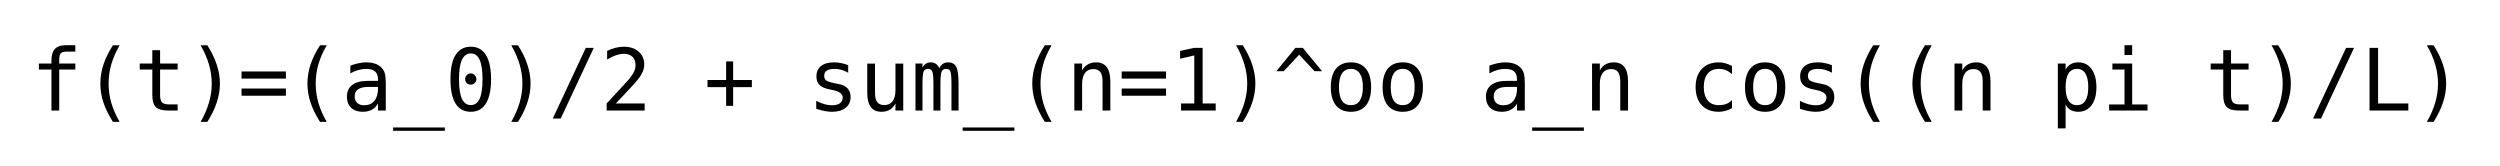
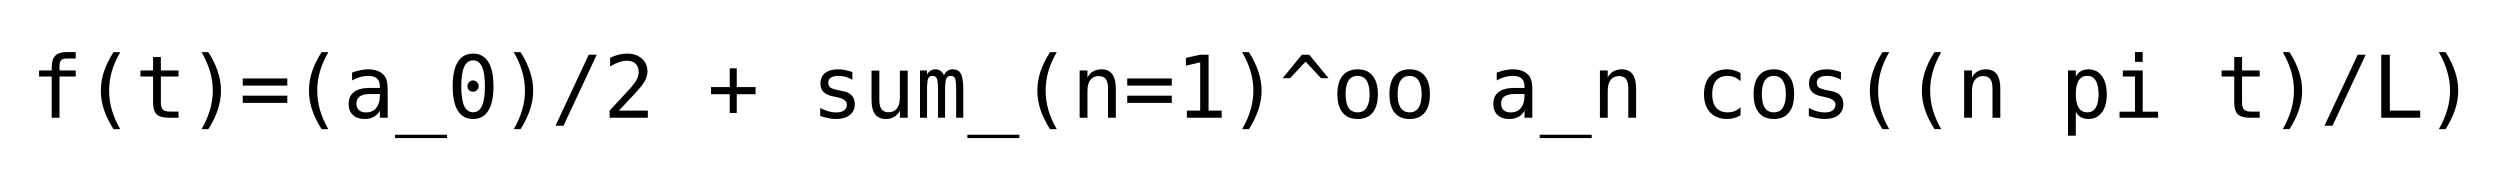
- <svg xmlns="http://www.w3.org/2000/svg" contentStyleType="text/css" height="27px" preserveAspectRatio="none" style="width:407px;height:27px;background:#FFFFFF;" version="1.1" viewBox="0 0 407 27" width="407px" zoomAndPan="magnify" data-colorset="colorset2">
+ <svg xmlns="http://www.w3.org/2000/svg" contentStyleType="text/css" height="29px" preserveAspectRatio="none" style="width:405px;height:29px;background:#FFFFFF;" version="1.1" viewBox="0 0 405 29" width="405px" zoomAndPan="magnify" data-colorset="colorset2">
  <defs />
  <g>
-     <text fill="#000000" font-family="monospace" font-size="14" lengthAdjust="spacing" textLength="396.149" x="5" y="17.995">f(t)=(a_0)/2 + sum_(n=1)^oo a_n cos((n pi t)/L)</text>
+     <text fill="#000000" font-family="monospace" font-size="14" lengthAdjust="spacing" textLength="394.864" x="5" y="19.075">f(t)=(a_0)/2 + sum_(n=1)^oo a_n cos((n pi t)/L)</text>
  </g>
</svg>
